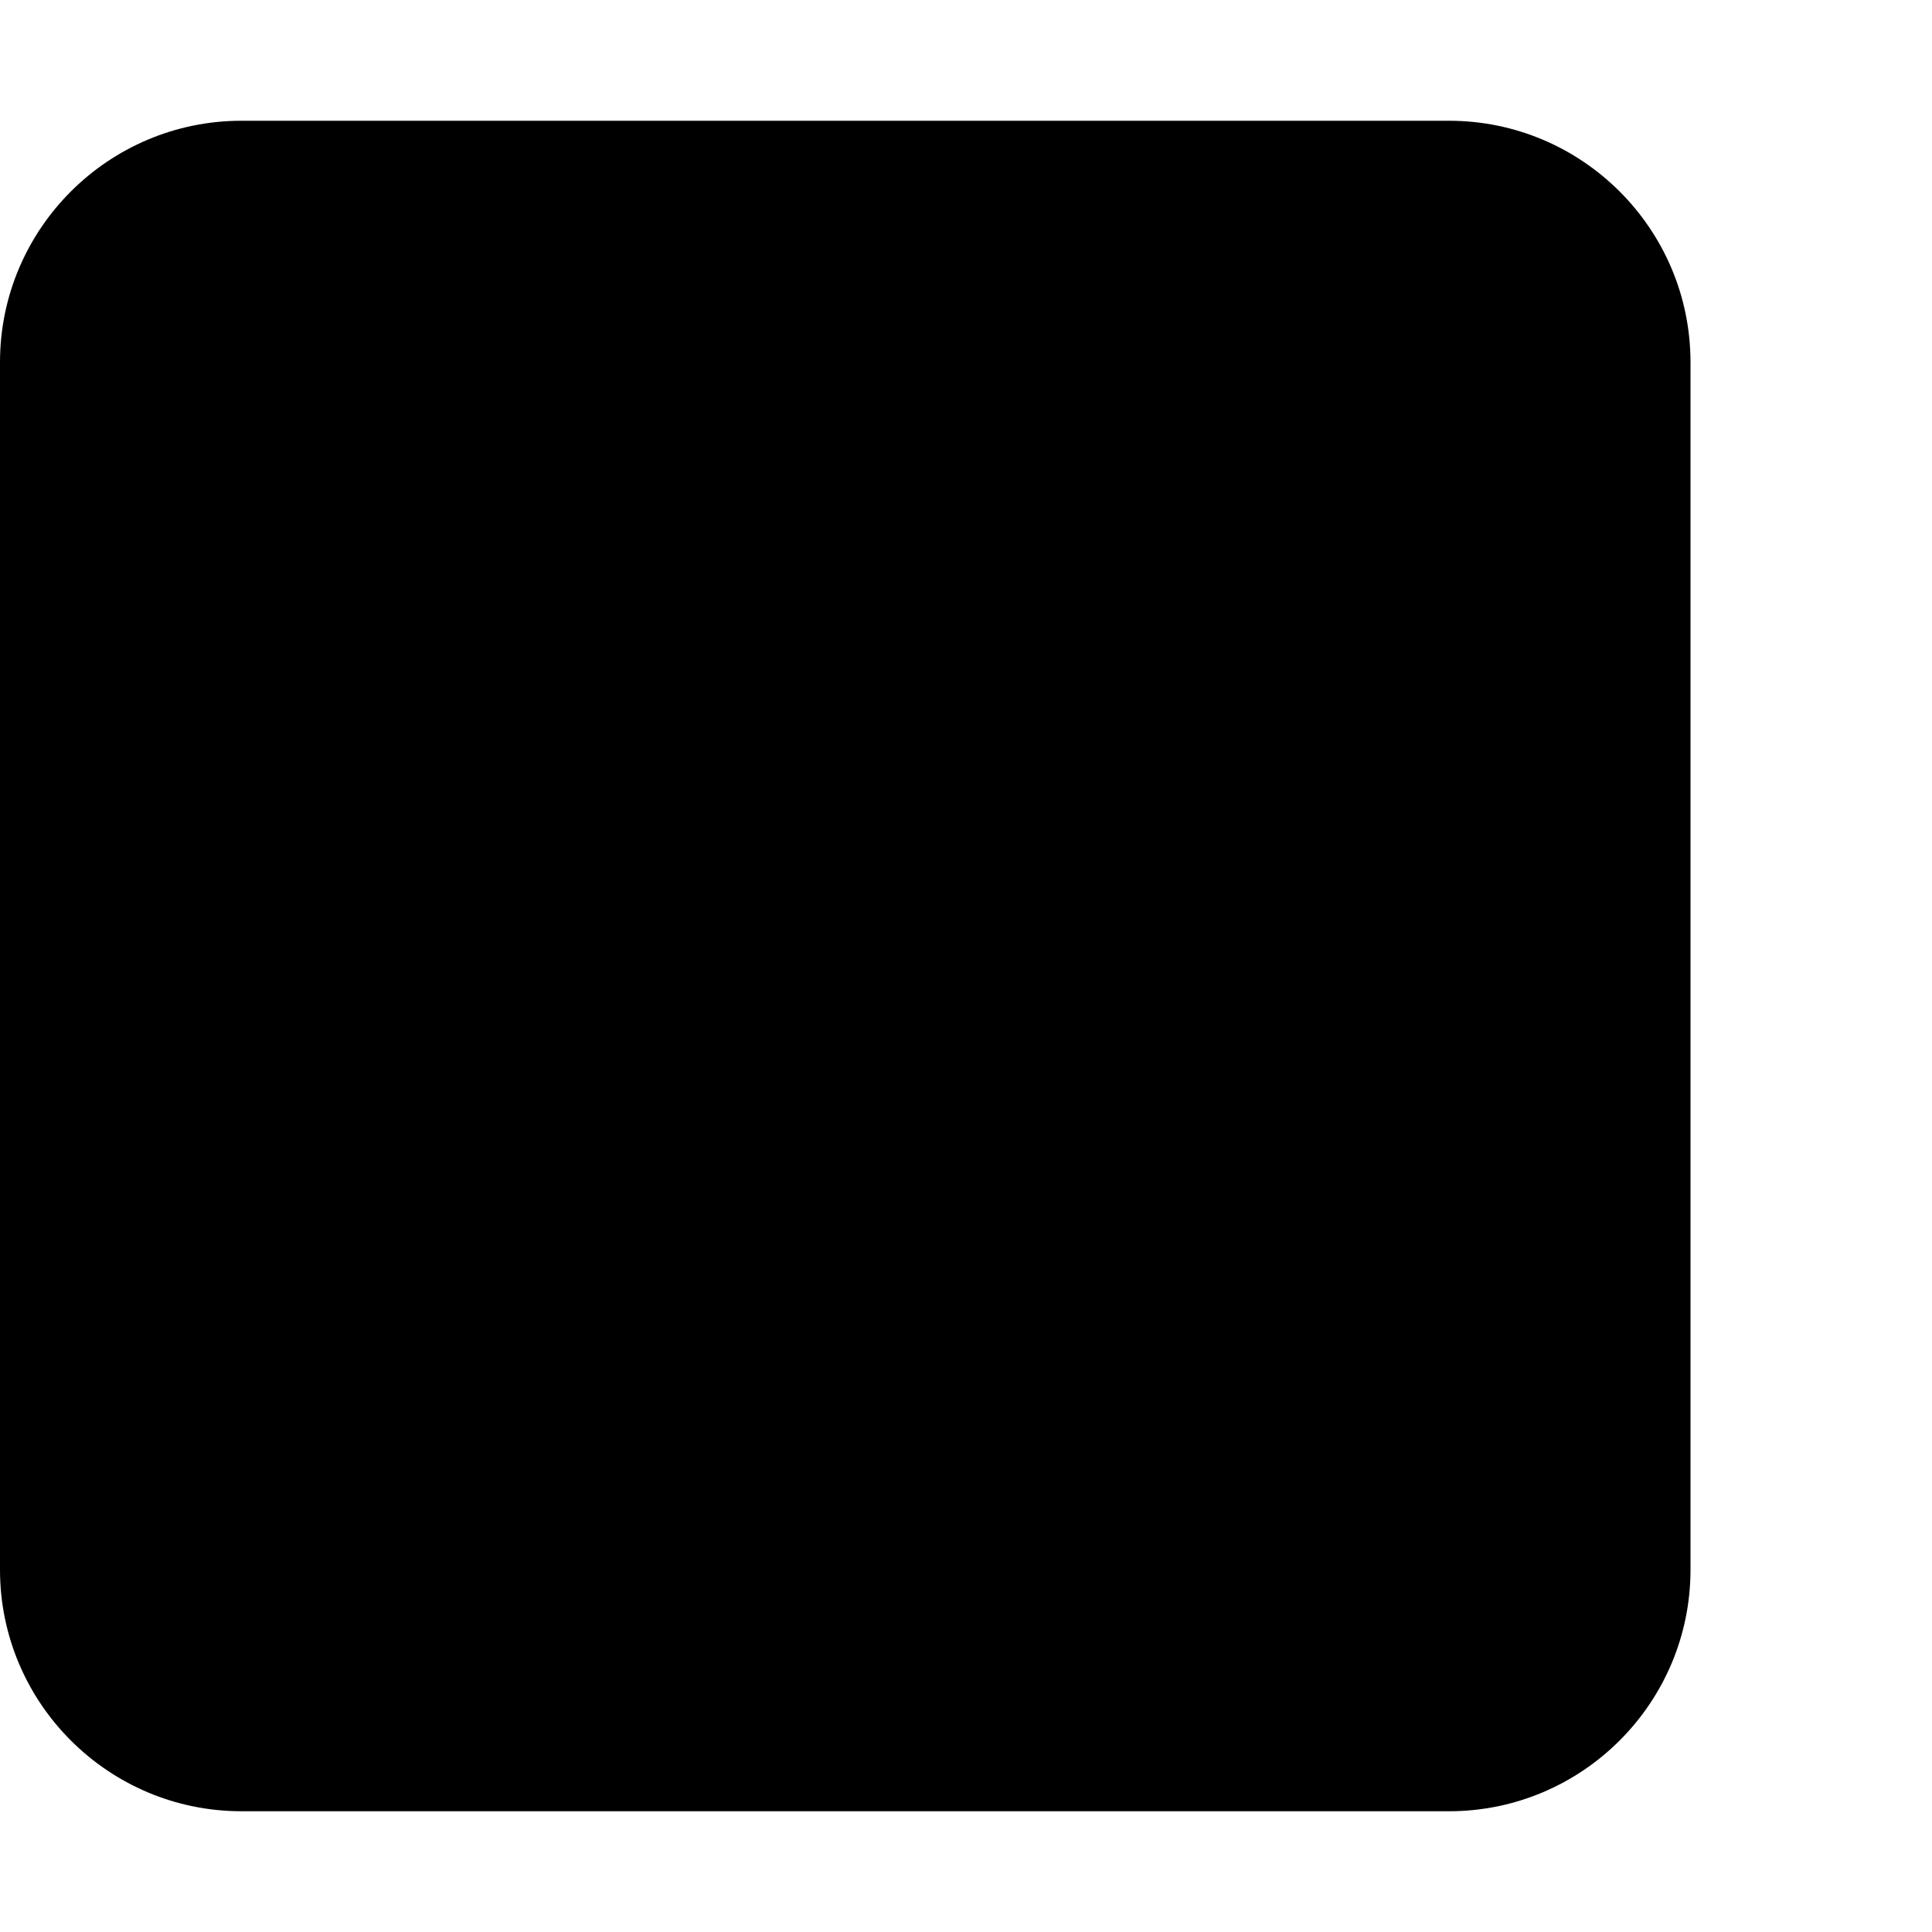
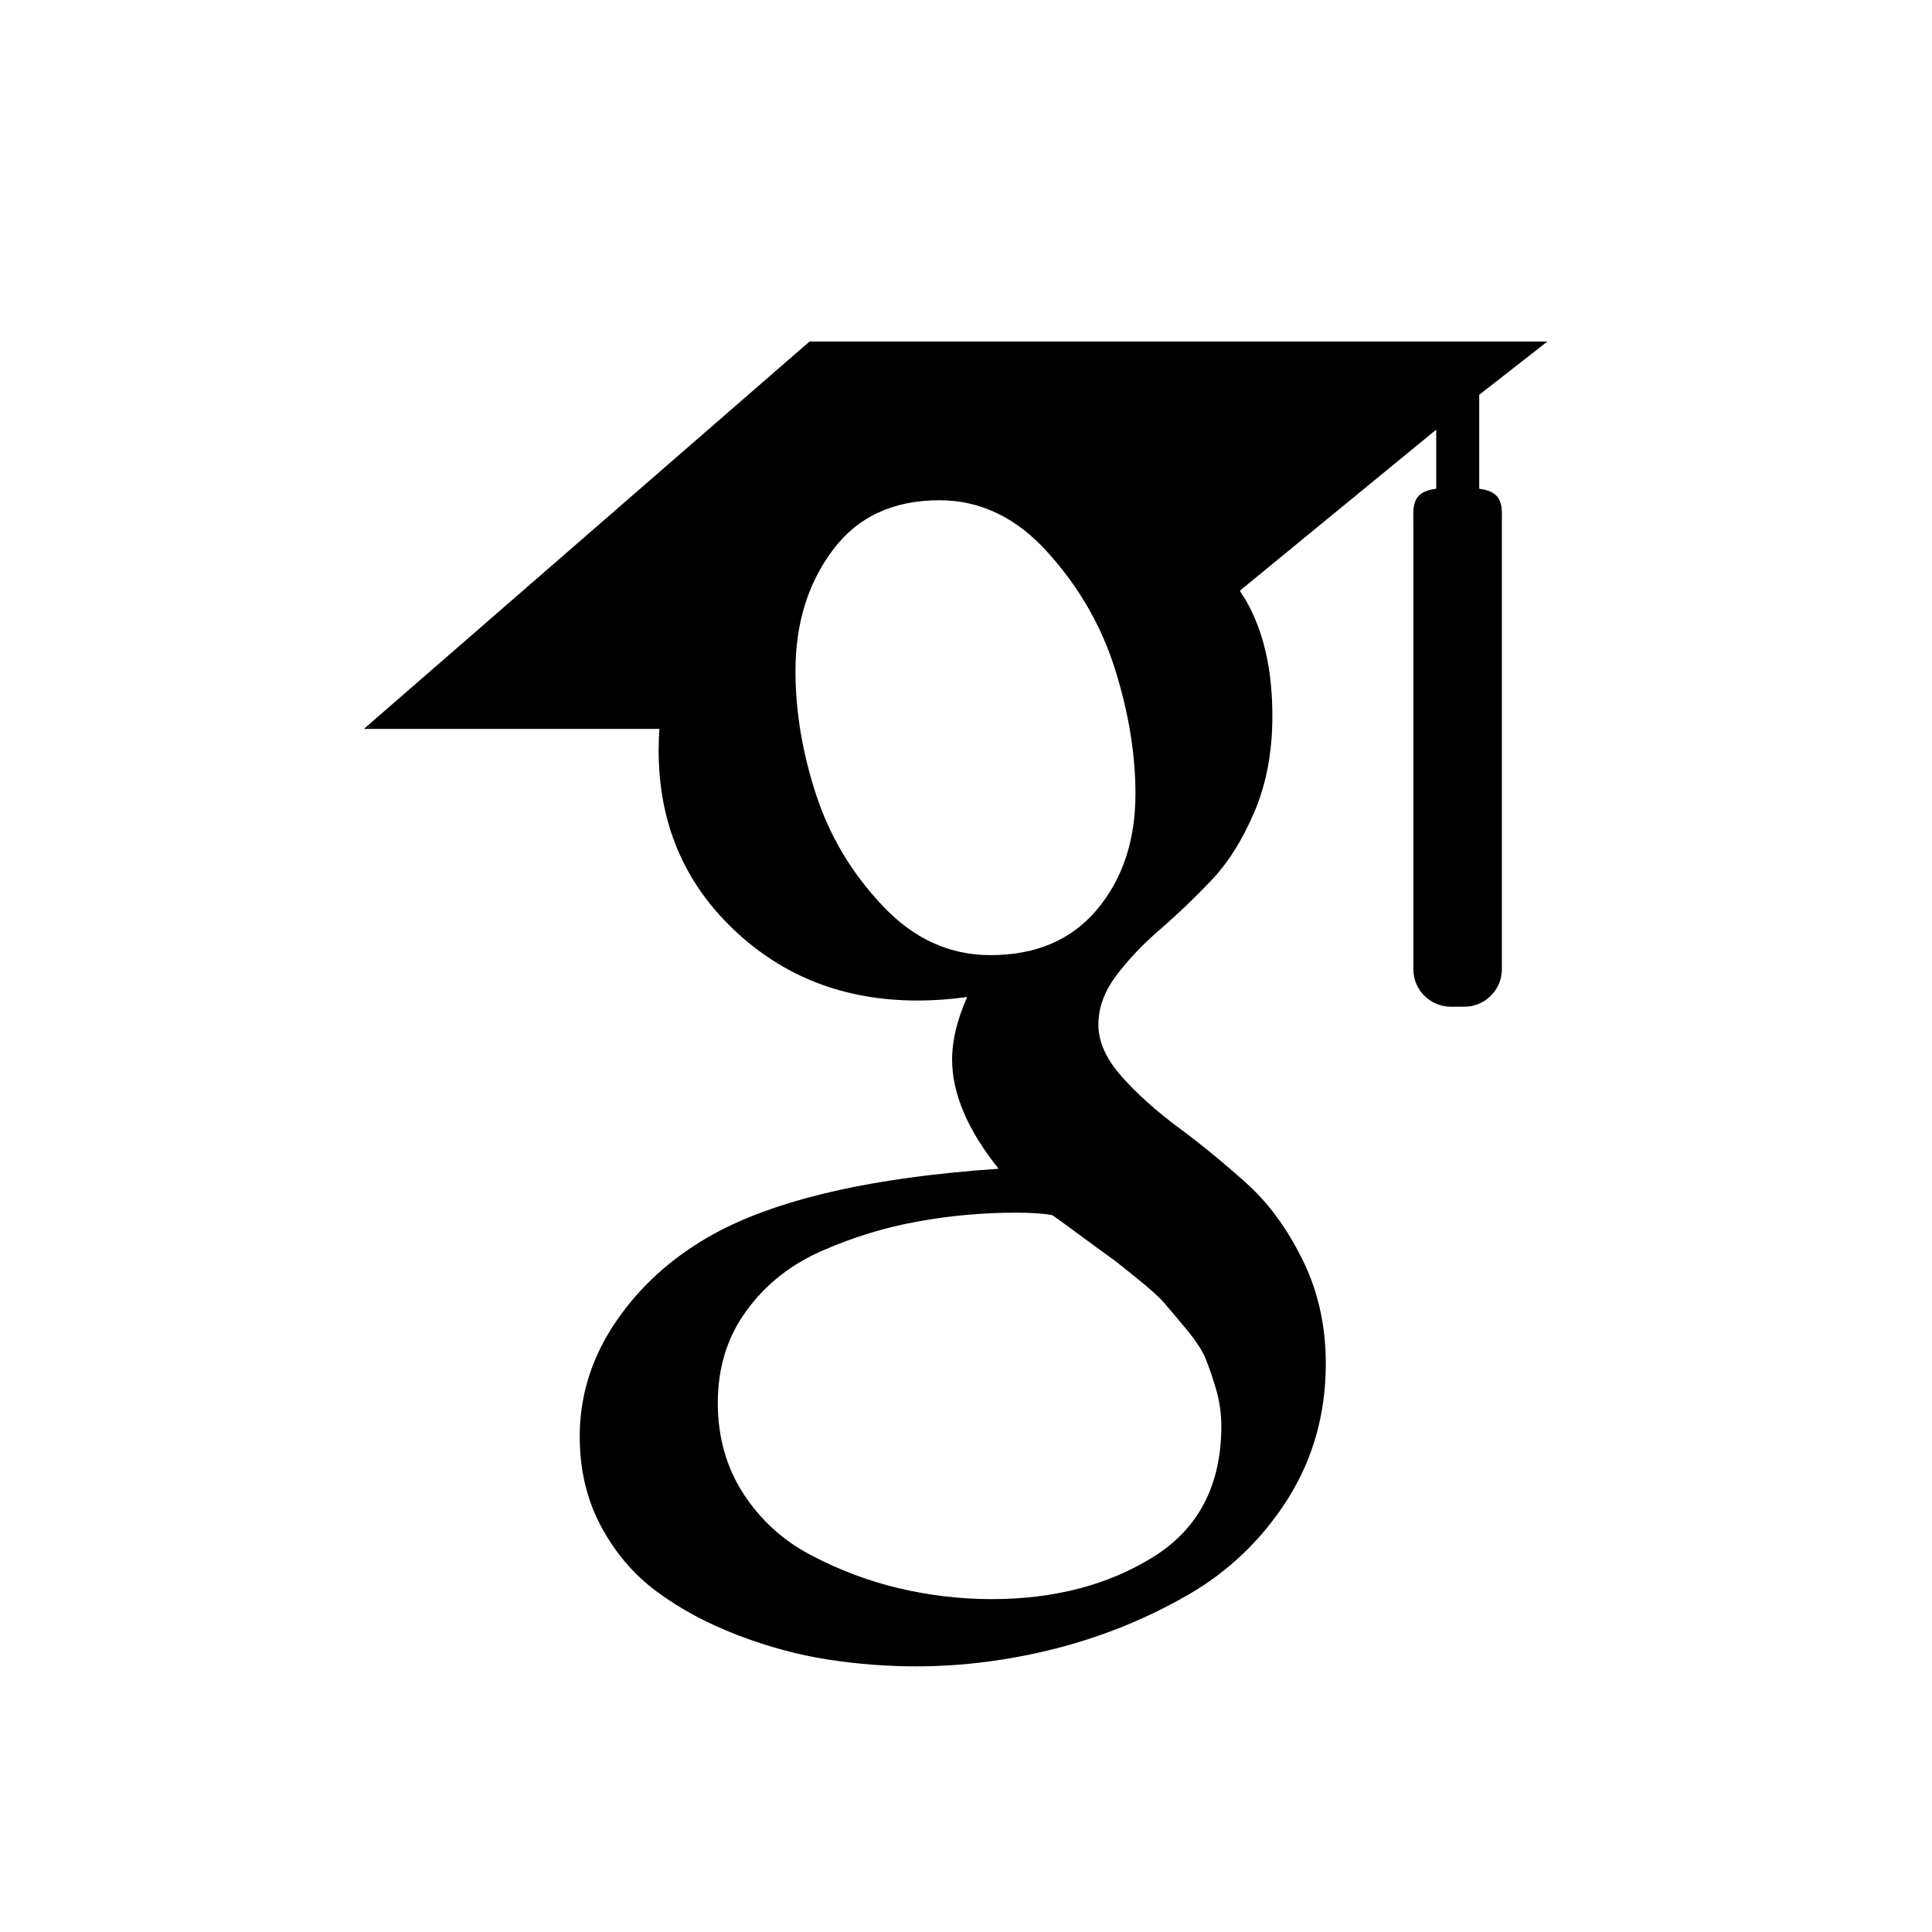
- <svg xmlns="http://www.w3.org/2000/svg" stroke-width="0.75rlh" viewBox="0 0 512 512">
-   <path d="M64 32C28.7 32 0 60.7 0 96V416c0 35.3 28.7 64 64 64H384c35.3 0 64-28.7 64-64V96c0-35.3-28.7-64-64-64H64z" />
+ <svg xmlns="http://www.w3.org/2000/svg" stroke-width="0.75rlh" viewBox="0 32 448 448">
  <path class="full" transform="scale(0.80,0.80) translate(85,75)" d="M 343.759,106.662 V 79.43 L 363.524,64 H 149.634 L 20.476,176.274 h 85.656 c -0.155,2.125 -0.219,4.046 -0.219,6.226 0,20.845 7.219,38.087 21.672,51.861 14.453,13.797 32.251,20.648 53.327,20.648 4.923,0 9.751,-0.368 14.438,-1.024 -2.907,6.501 -4.375,12.523 -4.375,18.142 0,9.875 4.499,20.43 13.467,31.642 -39.234,2.671 -68.061,9.733 -86.437,21.163 -10.531,6.499 -19,14.704 -25.39,24.531 -6.391,9.899 -9.578,20.515 -9.578,31.962 0,9.648 2.062,18.336 6.219,26.062 4.157,7.726 9.578,14.07 16.312,18.984 6.718,4.968 14.469,9.101 23.219,12.469 8.734,3.344 17.406,5.719 26.061,7.063 8.627,1.342 17.205,1.998 25.706,1.998 13.469,0 26.954,-1.734 40.547,-5.187 13.562,-3.485 26.28,-8.641 38.171,-15.493 11.859,-6.805 21.515,-16.087 28.922,-27.718 7.39,-11.68 11.095,-24.805 11.095,-39.336 0,-11.016 -2.25,-21.039 -6.75,-30.141 -4.469,-9.072 -9.938,-16.541 -16.453,-22.344 -6.501,-5.813 -13,-11.155 -19.515,-15.968 -6.501,-4.845 -12,-9.751 -16.469,-14.813 -4.485,-5.047 -6.734,-10.054 -6.734,-14.984 0,-4.921 1.734,-9.672 5.216,-14.266 3.455,-4.609 7.674,-9.048 12.61,-13.306 4.938,-4.249 9.875,-8.968 14.797,-14.133 4.921,-5.147 9.141,-11.827 12.61,-20.008 3.485,-8.179 5.203,-17.445 5.203,-27.757 0,-13.453 -2.547,-24.461 -7.547,-33.313 -0.594,-1.022 -1.218,-1.803 -1.875,-3.022 l 56.907,-46.672 v 17.119 c -7.394,0.93 -6.624,5.346 -6.624,10.635 v 128.667 c 0,5.958 4.875,10.834 10.834,10.834 h 3.989 c 5.958,0 10.834,-4.875 10.834,-10.834 V 117.293 c 0,-5.277 0.777,-9.688 -6.562,-10.63 z M 236.399,329.141 c 1.141,0.75 3.704,2.781 7.718,6.038 4.05,3.243 6.797,5.696 8.266,7.414 1.439,1.664 3.579,4.165 6.376,7.547 2.813,3.374 4.718,6.304 5.719,8.734 1,2.477 2.016,5.461 3.046,8.946 0.986,3.445 1.485,6.976 1.485,10.562 0,17.048 -6.563,29.68 -19.656,37.859 -13.125,8.181 -28.767,12.274 -46.938,12.274 -9.187,0 -18.203,-1.093 -27.062,-3.195 -8.843,-2.117 -17.312,-5.336 -25.39,-9.602 -8.078,-4.258 -14.578,-10.203 -19.501,-17.797 -4.938,-7.64 -7.406,-16.415 -7.406,-26.25 0,-10.32 2.797,-19.29 8.422,-26.906 5.593,-7.626 12.938,-13.392 22.032,-17.315 9.062,-3.946 18.249,-6.742 27.562,-8.398 9.312,-1.702 18.797,-2.555 28.438,-2.555 4.469,0 7.936,0.251 10.405,0.696 0.455,0.219 3.032,2.07 7.735,5.563 4.704,3.462 7.626,5.595 8.75,6.384 z m -3.358,-100.578 c -7.406,8.859 -17.735,13.288 -30.954,13.288 -11.859,0 -22.298,-4.765 -31.266,-14.312 -9,-9.523 -15.422,-20.328 -19.344,-32.431 -3.938,-12.109 -5.906,-23.984 -5.906,-35.648 0,-13.694 3.595,-25.352 10.781,-34.976 7.187,-9.65 17.499,-14.485 30.938,-14.485 11.875,0 22.374,5.038 31.437,15.157 9.094,10.085 15.61,21.413 19.517,33.968 3.922,12.539 5.873,24.53 5.873,35.984 0,13.447 -3.703,24.61 -11.077,33.454 z" />
</svg>
